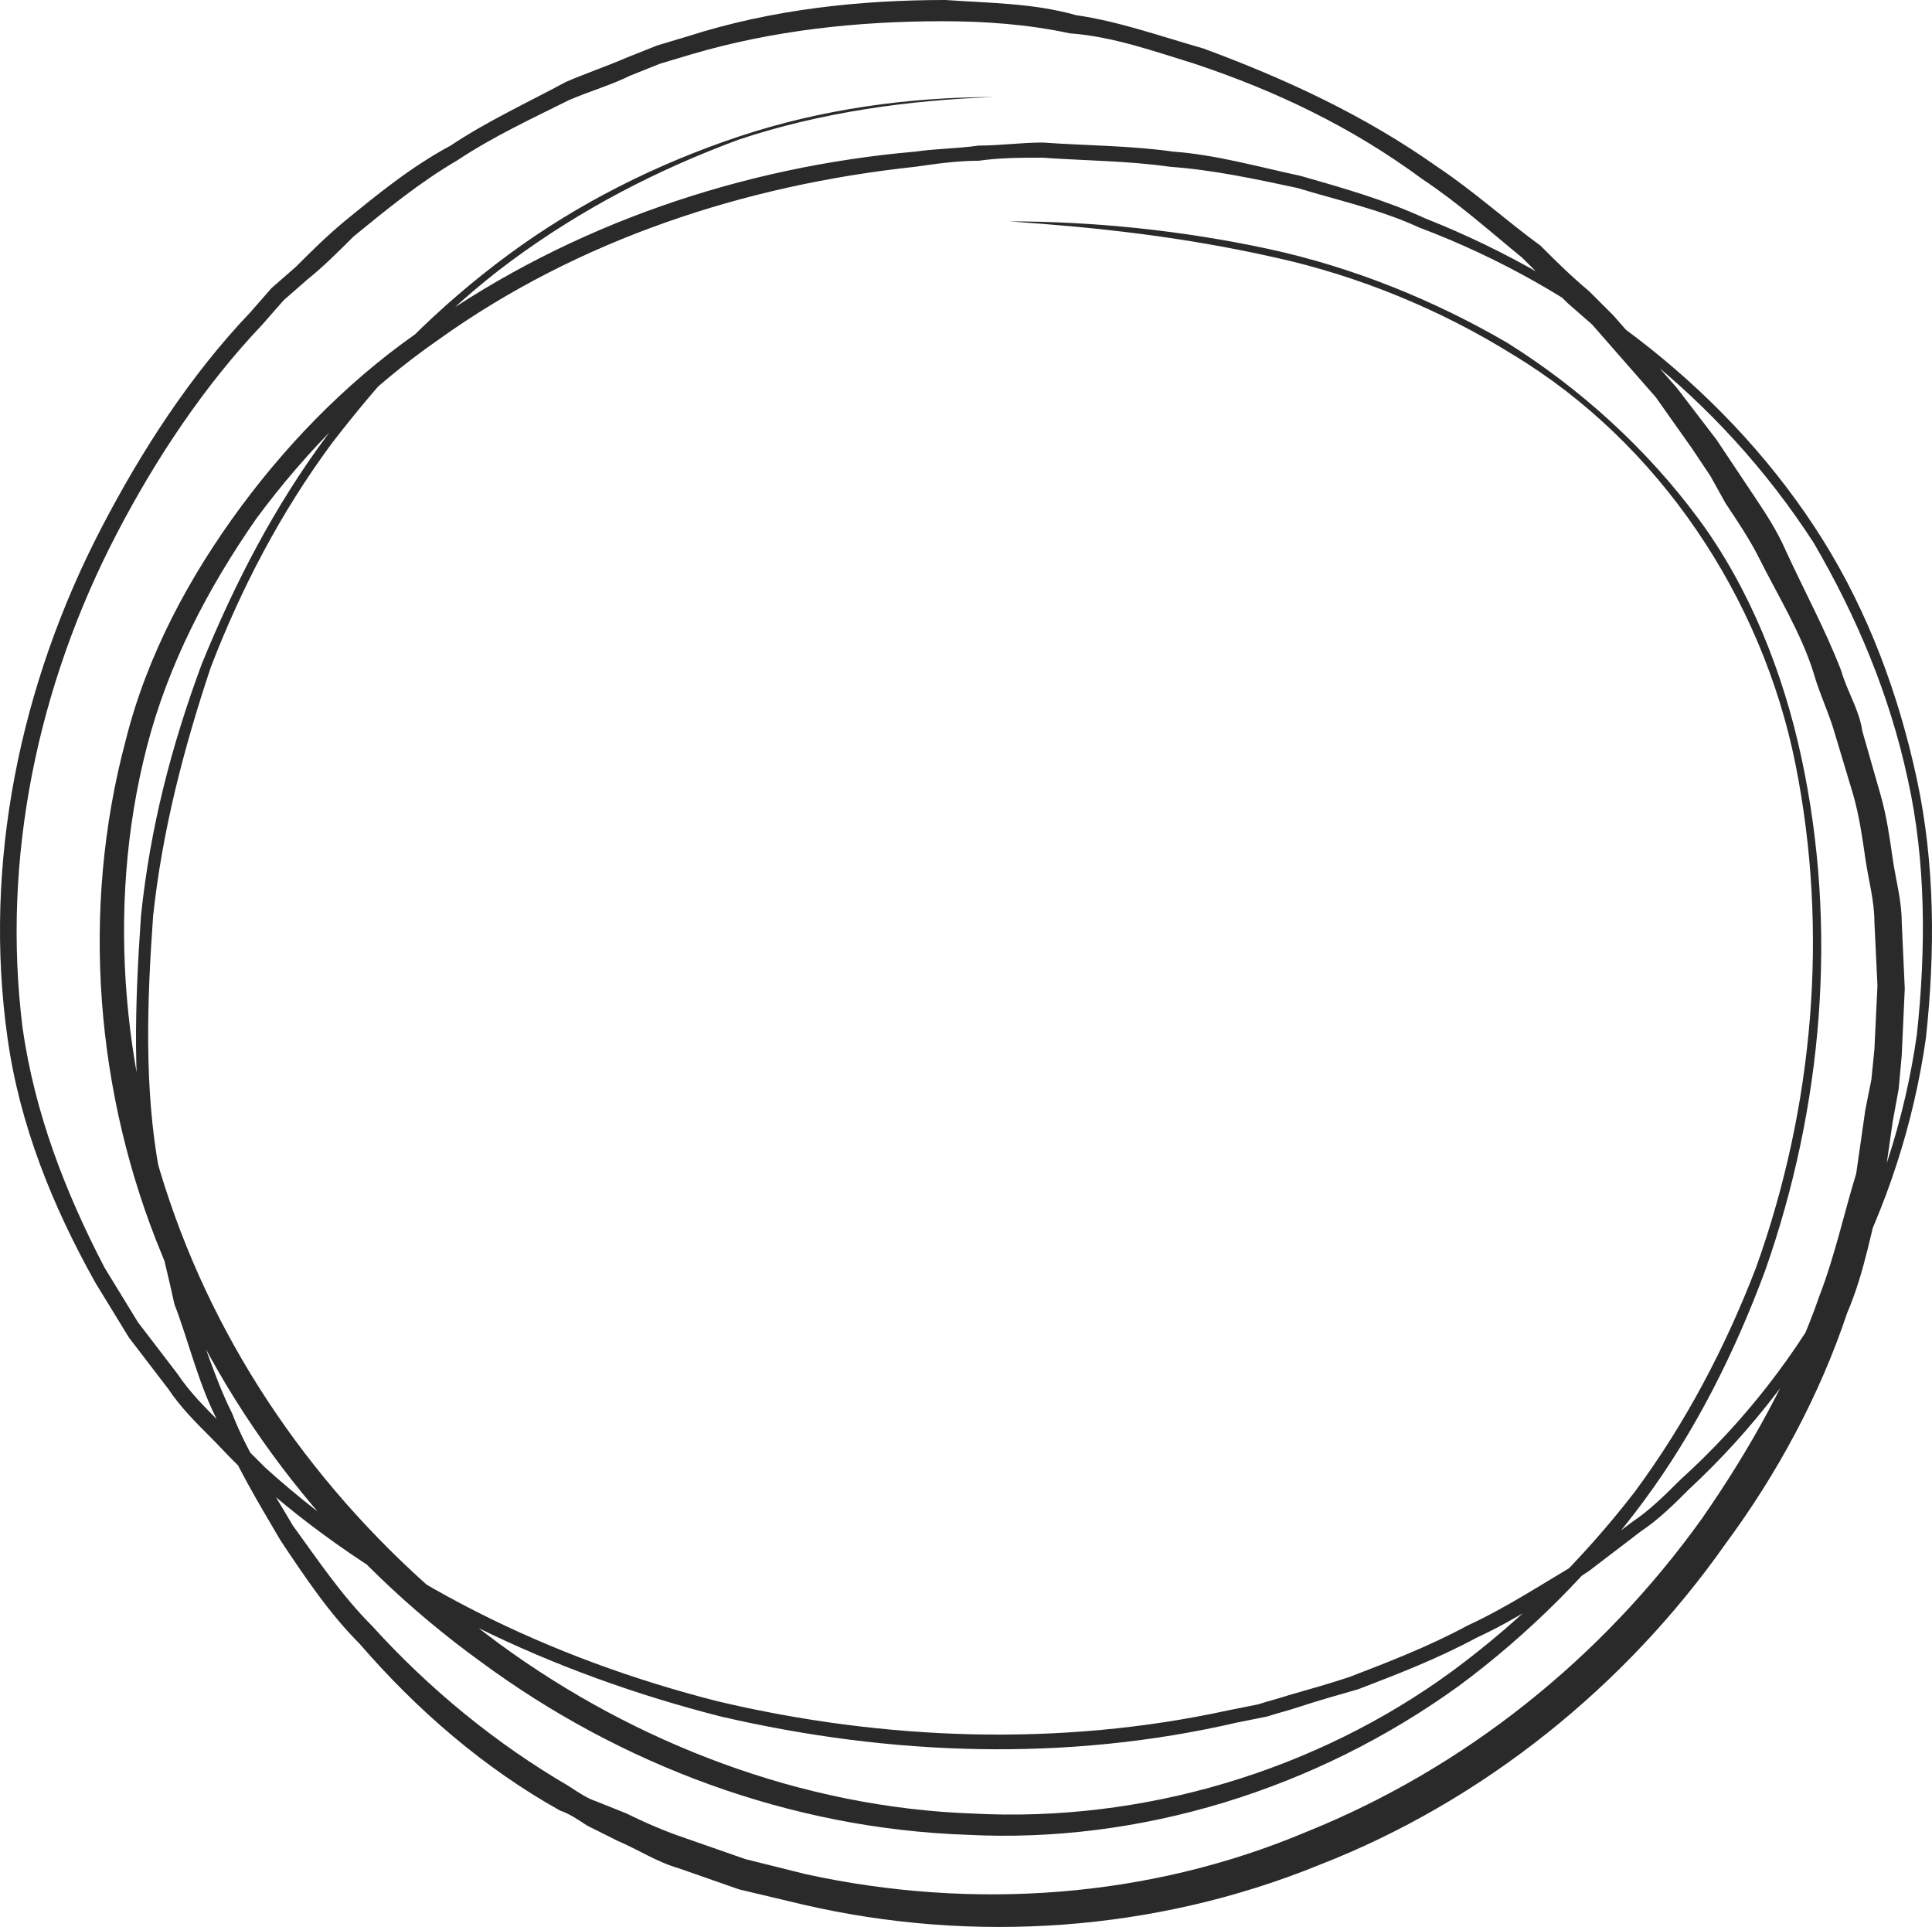
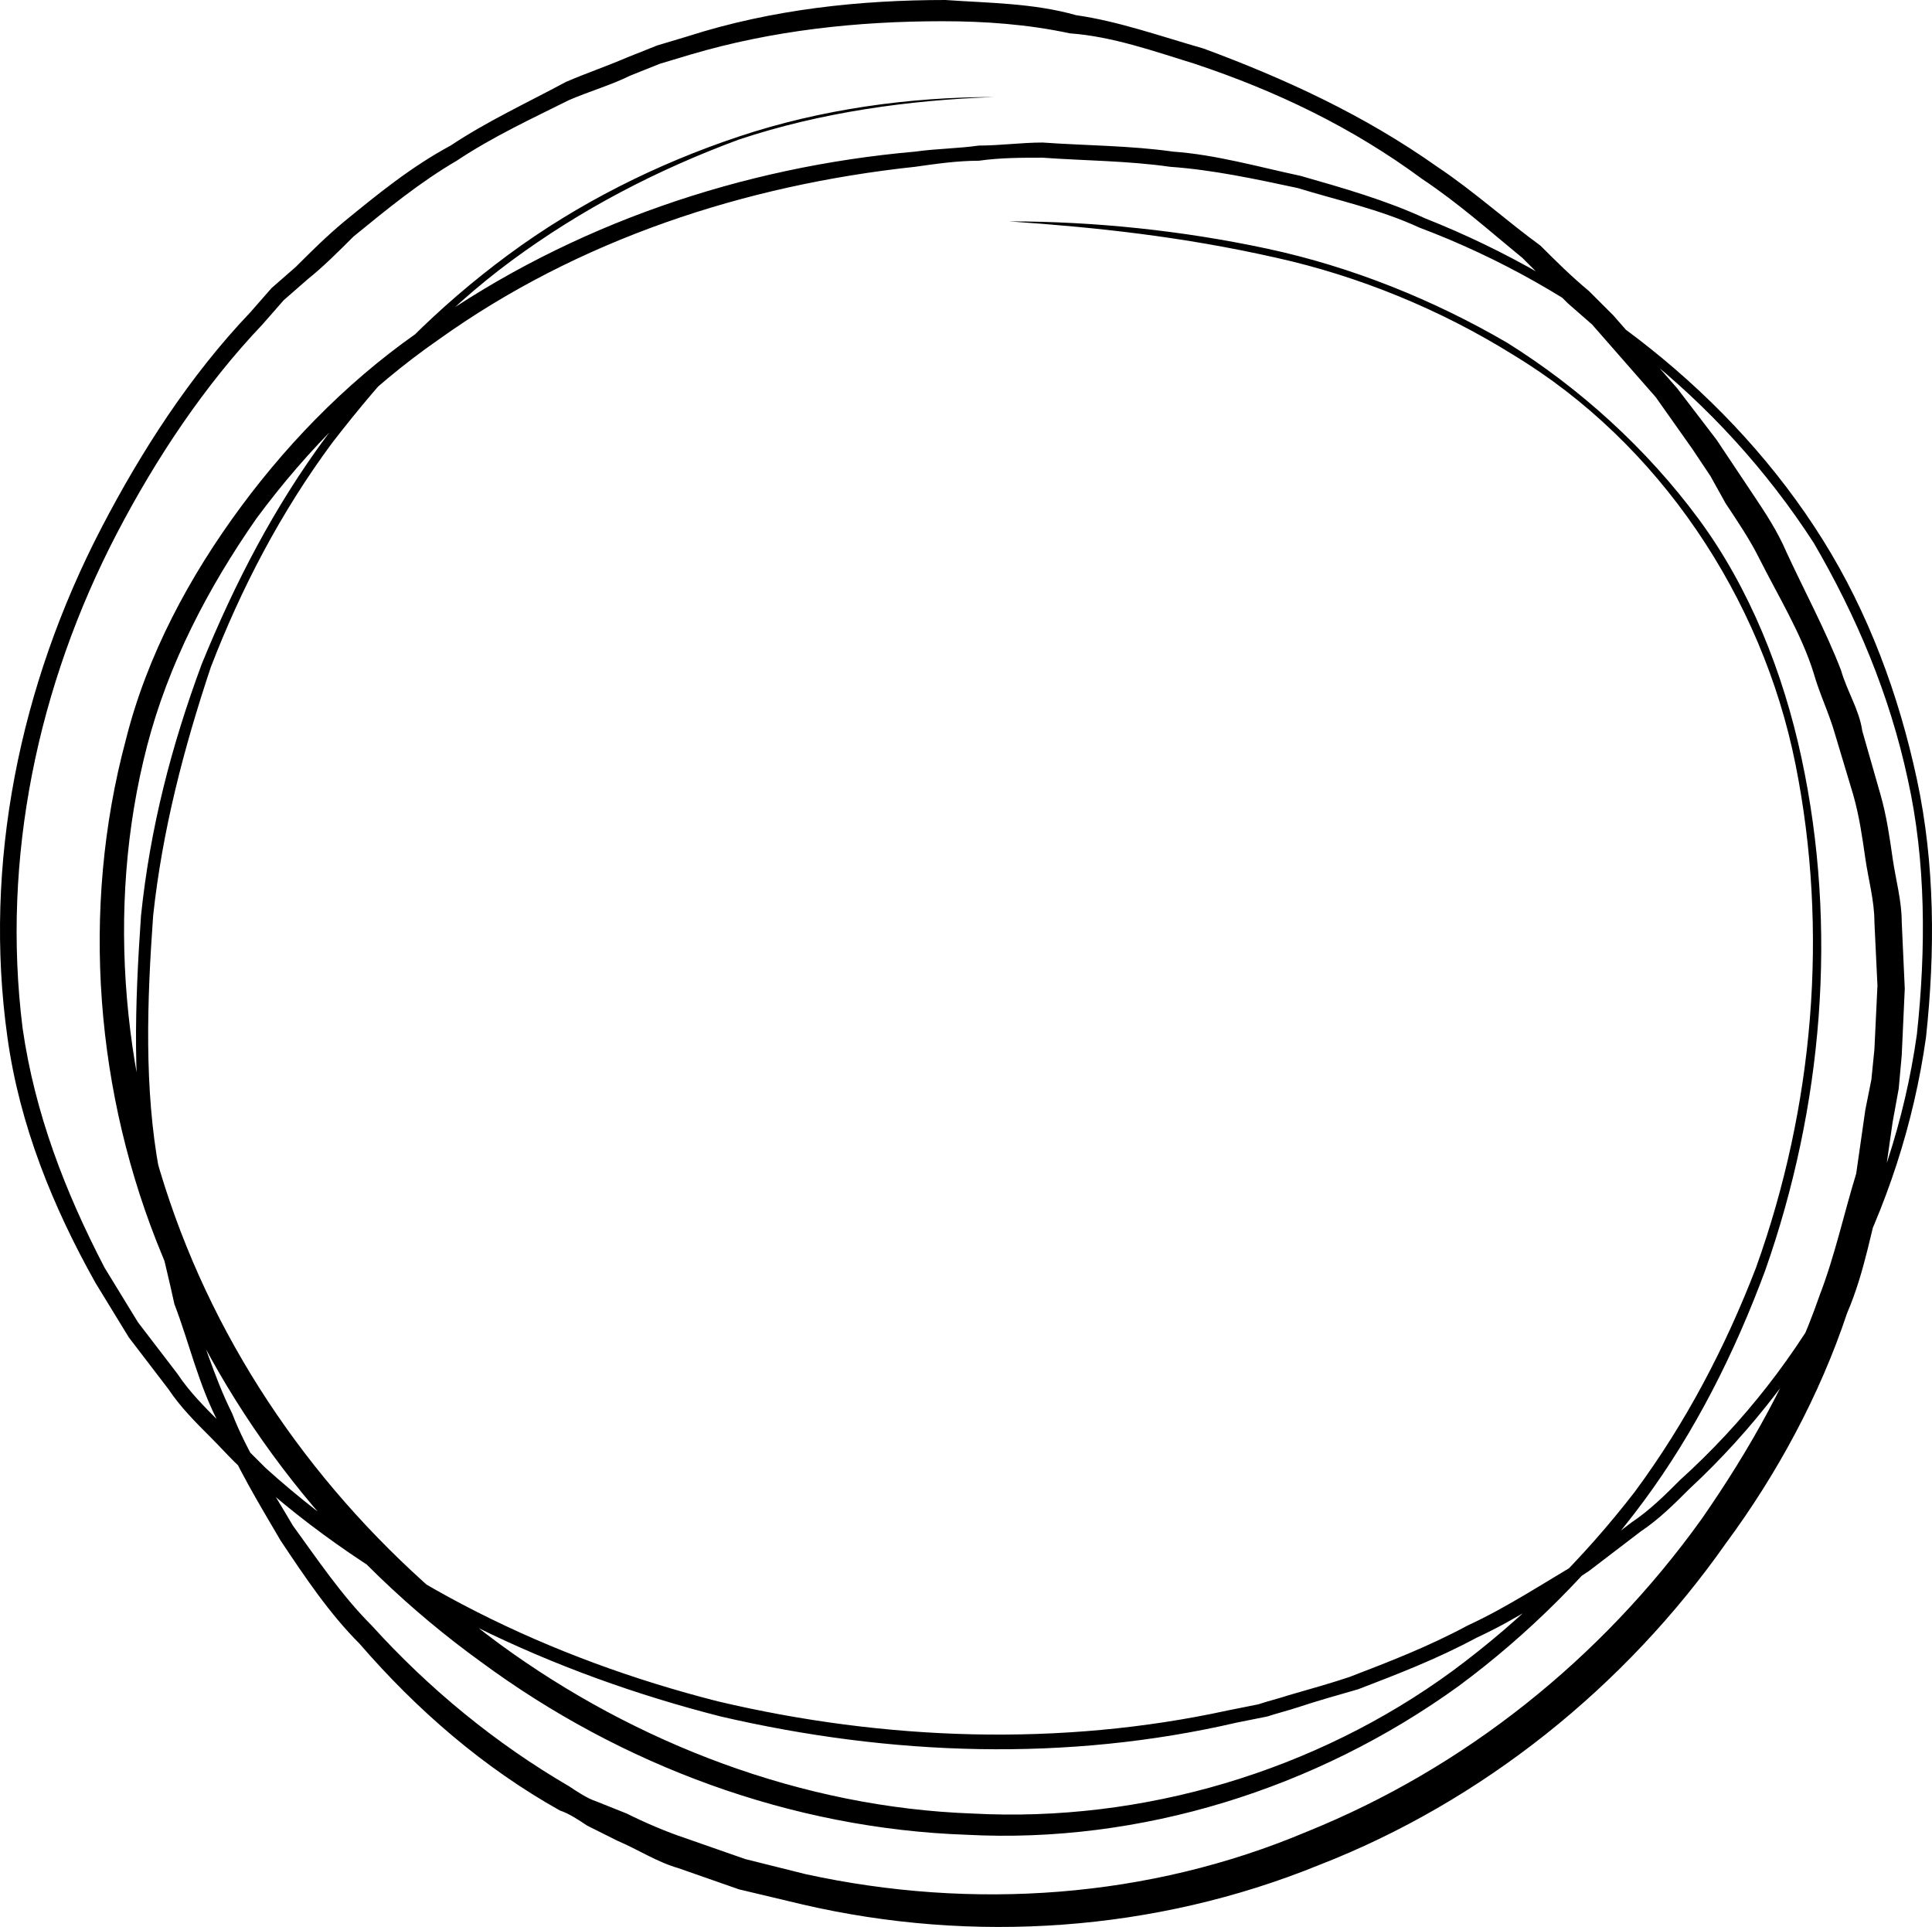
<svg xmlns="http://www.w3.org/2000/svg" width="355" height="354" viewBox="0 0 355 354" fill="none">
-   <path d="M185.441 40.67C201.06 40.67 217.236 42.342 232.855 45.685C248.474 49.027 263.535 55.156 276.922 62.956C290.31 71.312 302.582 82.455 312.065 95.269C321.548 108.083 327.684 123.683 331.03 139.282C337.724 170.481 334.935 203.352 324.337 233.437C318.758 248.479 311.507 262.965 302.024 275.779C292.541 288.593 280.827 300.292 267.997 309.763C241.78 328.706 209.427 338.734 177.631 337.063C145.278 335.949 114.041 324.249 88.381 305.306C62.164 286.364 41.525 260.179 29.811 230.651C17.539 201.123 14.749 167.139 23.117 135.939C27.021 120.34 34.831 105.854 44.314 93.04C53.797 80.227 65.511 68.527 78.898 59.613C105.115 41.227 136.353 30.642 168.149 27.856C172.053 27.299 175.958 27.299 179.863 26.742C183.767 26.742 187.672 26.185 191.577 26.185C199.386 26.742 207.753 26.742 215.563 27.856C223.372 28.414 231.182 30.642 238.991 32.313C246.8 34.542 254.61 36.77 261.861 40.113C291.426 51.813 318.201 72.427 334.935 99.169C343.302 112.54 348.88 127.582 352.227 143.182C355.574 158.782 355.574 174.938 353.901 190.538C349.438 222.294 333.819 251.822 310.391 273.55C307.602 276.336 304.813 279.121 301.466 281.35L291.983 288.593C285.29 293.05 278.596 297.507 271.344 300.849C264.093 304.749 256.841 307.535 249.589 310.321C245.685 311.435 241.78 312.549 238.433 313.663C236.76 314.221 234.529 314.778 232.855 315.335L227.277 316.449C196.039 323.692 163.686 322.577 132.448 315.335C101.769 307.535 71.647 293.607 47.661 272.436C44.314 270.207 41.525 266.865 38.736 264.079C35.946 261.293 33.157 258.508 30.926 255.165L23.674 245.694L17.539 235.665C9.729 221.737 3.593 206.695 1.362 190.538C-3.101 158.782 3.593 125.911 18.654 96.94C25.906 83.012 34.831 69.084 45.987 57.384L49.892 52.927L54.354 49.027C57.143 46.242 59.932 43.456 63.279 40.67C69.415 35.656 75.551 30.642 82.803 26.742C89.497 22.285 96.748 18.942 104 15.043C107.905 13.371 111.251 12.257 115.156 10.585L120.734 8.357L126.312 6.686C141.931 1.671 158.108 0 173.727 0C181.536 0.557 189.903 0.557 197.713 2.786C205.522 3.9 213.332 6.686 221.141 8.914C236.202 14.485 250.705 21.171 264.093 30.642C270.786 35.099 276.922 40.67 283.058 45.127C285.847 47.913 288.637 50.699 291.983 53.484L296.446 57.941L300.351 62.398L308.16 71.312L315.412 80.784L318.758 85.798L322.105 90.812C324.337 94.155 326.568 97.498 328.241 101.397C331.588 108.64 335.493 115.883 338.282 123.125C339.398 127.025 341.629 130.368 342.187 134.268L345.534 145.968C346.649 149.868 347.207 153.768 347.765 157.667C348.323 161.567 349.438 165.467 349.438 169.367L349.996 181.624L349.438 193.881L348.881 200.009L347.765 206.138C347.207 210.037 346.649 213.937 346.091 217.837C343.86 225.637 342.745 233.437 339.398 241.237C334.377 256.279 326.568 270.764 317.085 283.578C298.677 309.763 272.46 330.934 242.338 342.634C212.216 354.891 178.747 357.119 147.509 349.877L135.795 347.091L124.639 343.191C120.734 342.077 117.387 339.848 113.483 338.177L107.905 335.391C106.231 334.277 104.558 333.163 102.884 332.606C88.939 324.806 76.667 314.221 66.068 301.964C60.49 296.392 56.028 289.707 51.565 283.021C47.661 276.336 43.198 269.093 40.409 261.85C36.504 254.608 34.831 246.808 32.042 239.565C30.368 231.765 28.137 223.966 27.021 216.166C24.232 200.566 24.79 184.41 25.906 168.253C27.579 152.096 31.484 137.054 37.062 122.011C43.198 106.969 50.45 93.04 59.932 80.227C69.415 67.413 80.572 56.27 93.401 46.799C106.231 37.328 120.734 30.085 135.795 25.071C150.856 20.057 167.033 17.828 182.652 17.828C167.033 18.385 150.856 20.614 135.795 25.628C120.734 31.199 106.789 38.442 93.959 47.913C81.129 57.384 70.531 69.084 61.048 81.341C51.565 94.155 44.314 108.083 38.736 122.568C33.715 137.611 29.811 152.653 28.137 168.253C27.021 183.852 26.464 200.009 29.253 215.052C29.811 222.851 32.6 230.651 34.273 237.894C37.062 245.137 39.293 252.936 42.64 259.622C45.429 266.865 49.892 273.55 53.797 280.236C58.259 286.364 62.722 293.05 68.3 298.621C78.898 310.321 91.17 320.349 104.558 328.149C106.231 329.263 107.905 330.377 109.578 330.934L115.156 333.163C118.503 334.834 122.408 336.506 125.755 337.62L136.911 341.52L148.067 344.305C178.747 350.991 211.1 348.762 240.107 336.506C269.113 324.806 294.215 304.749 312.623 279.121C321.548 266.307 329.357 252.379 334.377 237.894C337.166 230.651 338.84 222.851 341.071 215.609C341.629 211.709 342.187 207.809 342.745 203.909L343.86 198.338L344.418 192.766L344.976 181.067L344.418 169.367C344.418 165.467 343.302 161.567 342.745 157.667C342.187 153.768 341.629 149.868 340.513 145.968L337.166 134.825C336.051 130.925 334.377 127.582 333.262 123.683C331.03 116.44 326.568 109.197 323.221 102.512C321.548 99.169 319.316 95.826 317.085 92.483L314.296 87.469L310.949 82.455L304.255 72.984L296.446 64.07L292.541 59.613L288.079 55.713L279.711 47.356C273.576 42.342 267.997 37.328 261.304 32.871C248.474 23.399 234.528 16.714 219.467 11.7C212.216 9.471 204.407 6.686 196.597 6.128C188.788 4.457 180.978 3.9 173.169 3.9C157.55 3.9 141.931 5.571 126.87 10.028L121.292 11.7L115.714 13.928C112.367 15.6 108.462 16.714 104.558 18.385C97.864 21.728 90.612 25.071 83.918 29.528C77.225 33.428 71.089 38.442 64.953 43.456C62.164 46.242 59.375 49.027 56.586 51.256L52.123 55.156L48.218 59.613C37.62 70.755 28.695 84.126 21.443 98.055C6.94 125.911 0.246 157.667 4.151 188.867C6.382 204.466 11.96 218.952 19.212 232.88L25.348 242.908L32.6 252.379C34.831 255.722 37.62 258.508 40.409 261.293C43.198 264.079 45.987 266.865 48.776 269.65C72.204 290.821 101.211 304.749 131.891 312.549C162.57 319.792 194.924 320.906 225.603 314.221L231.182 313.106C232.855 312.549 235.086 311.992 236.76 311.435C240.664 310.321 244.569 309.206 247.916 308.092C255.168 305.306 262.419 302.521 269.671 298.621C276.922 295.278 283.616 290.821 290.31 286.921L299.793 279.679C303.14 277.45 305.929 274.664 308.718 271.879C332.146 250.708 347.765 221.737 352.227 189.981C353.901 174.381 353.901 158.225 350.554 143.182C347.207 127.582 341.071 113.097 333.262 99.726C315.969 72.984 290.31 52.927 260.746 41.785C253.494 38.442 245.685 36.77 238.433 34.542C230.624 32.871 222.814 31.199 215.005 30.642C207.196 29.528 199.386 29.528 191.577 28.971C187.672 28.971 183.767 28.971 179.863 29.528C175.958 29.528 172.053 30.085 168.149 30.642C136.911 33.985 106.231 44.013 80.572 62.398C67.742 71.312 56.586 82.455 47.103 95.269C38.178 108.083 30.926 122.011 27.021 137.054C19.212 167.139 22.559 200.009 34.273 228.98C45.987 257.951 66.068 283.021 91.728 301.964C116.83 320.349 147.509 332.049 178.747 333.163C209.985 334.834 241.78 325.363 266.882 306.978C279.711 297.507 290.868 286.364 300.351 274.107C309.833 261.293 317.085 247.365 322.663 232.88C333.262 203.352 336.051 171.038 329.915 140.396C323.779 109.754 304.813 81.341 278.038 65.184C264.65 56.827 249.59 50.699 234.529 47.356C217.236 43.456 201.617 41.785 185.441 40.67C185.441 41.227 185.441 41.227 185.441 40.67Z" fill="#2A2A2A" />
+   <path d="M185.441 40.67C201.06 40.67 217.236 42.342 232.855 45.685C248.474 49.027 263.535 55.156 276.922 62.956C290.31 71.312 302.582 82.455 312.065 95.269C321.548 108.083 327.684 123.683 331.03 139.282C337.724 170.481 334.935 203.352 324.337 233.437C318.758 248.479 311.507 262.965 302.024 275.779C292.541 288.593 280.827 300.292 267.997 309.763C241.78 328.706 209.427 338.734 177.631 337.063C145.278 335.949 114.041 324.249 88.381 305.306C62.164 286.364 41.525 260.179 29.811 230.651C17.539 201.123 14.749 167.139 23.117 135.939C27.021 120.34 34.831 105.854 44.314 93.04C53.797 80.227 65.511 68.527 78.898 59.613C105.115 41.227 136.353 30.642 168.149 27.856C172.053 27.299 175.958 27.299 179.863 26.742C183.767 26.742 187.672 26.185 191.577 26.185C199.386 26.742 207.753 26.742 215.563 27.856C223.372 28.414 231.182 30.642 238.991 32.313C246.8 34.542 254.61 36.77 261.861 40.113C291.426 51.813 318.201 72.427 334.935 99.169C343.302 112.54 348.88 127.582 352.227 143.182C355.574 158.782 355.574 174.938 353.901 190.538C349.438 222.294 333.819 251.822 310.391 273.55C307.602 276.336 304.813 279.121 301.466 281.35L291.983 288.593C285.29 293.05 278.596 297.507 271.344 300.849C264.093 304.749 256.841 307.535 249.589 310.321C245.685 311.435 241.78 312.549 238.433 313.663C236.76 314.221 234.529 314.778 232.855 315.335L227.277 316.449C196.039 323.692 163.686 322.577 132.448 315.335C101.769 307.535 71.647 293.607 47.661 272.436C44.314 270.207 41.525 266.865 38.736 264.079C35.946 261.293 33.157 258.508 30.926 255.165L23.674 245.694L17.539 235.665C9.729 221.737 3.593 206.695 1.362 190.538C-3.101 158.782 3.593 125.911 18.654 96.94C25.906 83.012 34.831 69.084 45.987 57.384L49.892 52.927L54.354 49.027C57.143 46.242 59.932 43.456 63.279 40.67C69.415 35.656 75.551 30.642 82.803 26.742C89.497 22.285 96.748 18.942 104 15.043C107.905 13.371 111.251 12.257 115.156 10.585L120.734 8.357L126.312 6.686C141.931 1.671 158.108 0 173.727 0C181.536 0.557 189.903 0.557 197.713 2.786C205.522 3.9 213.332 6.686 221.141 8.914C236.202 14.485 250.705 21.171 264.093 30.642C270.786 35.099 276.922 40.67 283.058 45.127C285.847 47.913 288.637 50.699 291.983 53.484L296.446 57.941L300.351 62.398L308.16 71.312L315.412 80.784L318.758 85.798L322.105 90.812C324.337 94.155 326.568 97.498 328.241 101.397C331.588 108.64 335.493 115.883 338.282 123.125C339.398 127.025 341.629 130.368 342.187 134.268L345.534 145.968C346.649 149.868 347.207 153.768 347.765 157.667C348.323 161.567 349.438 165.467 349.438 169.367L349.996 181.624L349.438 193.881L348.881 200.009L347.765 206.138C347.207 210.037 346.649 213.937 346.091 217.837C343.86 225.637 342.745 233.437 339.398 241.237C334.377 256.279 326.568 270.764 317.085 283.578C298.677 309.763 272.46 330.934 242.338 342.634C212.216 354.891 178.747 357.119 147.509 349.877L135.795 347.091L124.639 343.191C120.734 342.077 117.387 339.848 113.483 338.177L107.905 335.391C106.231 334.277 104.558 333.163 102.884 332.606C88.939 324.806 76.667 314.221 66.068 301.964C60.49 296.392 56.028 289.707 51.565 283.021C47.661 276.336 43.198 269.093 40.409 261.85C36.504 254.608 34.831 246.808 32.042 239.565C30.368 231.765 28.137 223.966 27.021 216.166C24.232 200.566 24.79 184.41 25.906 168.253C27.579 152.096 31.484 137.054 37.062 122.011C43.198 106.969 50.45 93.04 59.932 80.227C69.415 67.413 80.572 56.27 93.401 46.799C106.231 37.328 120.734 30.085 135.795 25.071C150.856 20.057 167.033 17.828 182.652 17.828C167.033 18.385 150.856 20.614 135.795 25.628C120.734 31.199 106.789 38.442 93.959 47.913C81.129 57.384 70.531 69.084 61.048 81.341C51.565 94.155 44.314 108.083 38.736 122.568C33.715 137.611 29.811 152.653 28.137 168.253C27.021 183.852 26.464 200.009 29.253 215.052C29.811 222.851 32.6 230.651 34.273 237.894C37.062 245.137 39.293 252.936 42.64 259.622C45.429 266.865 49.892 273.55 53.797 280.236C58.259 286.364 62.722 293.05 68.3 298.621C78.898 310.321 91.17 320.349 104.558 328.149C106.231 329.263 107.905 330.377 109.578 330.934L115.156 333.163C118.503 334.834 122.408 336.506 125.755 337.62L136.911 341.52L148.067 344.305C178.747 350.991 211.1 348.762 240.107 336.506C269.113 324.806 294.215 304.749 312.623 279.121C321.548 266.307 329.357 252.379 334.377 237.894C337.166 230.651 338.84 222.851 341.071 215.609C341.629 211.709 342.187 207.809 342.745 203.909L343.86 198.338L344.418 192.766L344.976 181.067L344.418 169.367C344.418 165.467 343.302 161.567 342.745 157.667C342.187 153.768 341.629 149.868 340.513 145.968L337.166 134.825C336.051 130.925 334.377 127.582 333.262 123.683C331.03 116.44 326.568 109.197 323.221 102.512C321.548 99.169 319.316 95.826 317.085 92.483L314.296 87.469L310.949 82.455L304.255 72.984L296.446 64.07L292.541 59.613L288.079 55.713L279.711 47.356C273.576 42.342 267.997 37.328 261.304 32.871C248.474 23.399 234.528 16.714 219.467 11.7C212.216 9.471 204.407 6.686 196.597 6.128C188.788 4.457 180.978 3.9 173.169 3.9C157.55 3.9 141.931 5.571 126.87 10.028L121.292 11.7L115.714 13.928C112.367 15.6 108.462 16.714 104.558 18.385C97.864 21.728 90.612 25.071 83.918 29.528C77.225 33.428 71.089 38.442 64.953 43.456C62.164 46.242 59.375 49.027 56.586 51.256L52.123 55.156L48.218 59.613C37.62 70.755 28.695 84.126 21.443 98.055C6.94 125.911 0.246 157.667 4.151 188.867C6.382 204.466 11.96 218.952 19.212 232.88L25.348 242.908L32.6 252.379C34.831 255.722 37.62 258.508 40.409 261.293C43.198 264.079 45.987 266.865 48.776 269.65C72.204 290.821 101.211 304.749 131.891 312.549C162.57 319.792 194.924 320.906 225.603 314.221L231.182 313.106C232.855 312.549 235.086 311.992 236.76 311.435C240.664 310.321 244.569 309.206 247.916 308.092C255.168 305.306 262.419 302.521 269.671 298.621C276.922 295.278 283.616 290.821 290.31 286.921L299.793 279.679C303.14 277.45 305.929 274.664 308.718 271.879C332.146 250.708 347.765 221.737 352.227 189.981C353.901 174.381 353.901 158.225 350.554 143.182C347.207 127.582 341.071 113.097 333.262 99.726C315.969 72.984 290.31 52.927 260.746 41.785C253.494 38.442 245.685 36.77 238.433 34.542C230.624 32.871 222.814 31.199 215.005 30.642C207.196 29.528 199.386 29.528 191.577 28.971C187.672 28.971 183.767 28.971 179.863 29.528C175.958 29.528 172.053 30.085 168.149 30.642C136.911 33.985 106.231 44.013 80.572 62.398C67.742 71.312 56.586 82.455 47.103 95.269C38.178 108.083 30.926 122.011 27.021 137.054C19.212 167.139 22.559 200.009 34.273 228.98C45.987 257.951 66.068 283.021 91.728 301.964C116.83 320.349 147.509 332.049 178.747 333.163C209.985 334.834 241.78 325.363 266.882 306.978C279.711 297.507 290.868 286.364 300.351 274.107C309.833 261.293 317.085 247.365 322.663 232.88C333.262 203.352 336.051 171.038 329.915 140.396C323.779 109.754 304.813 81.341 278.038 65.184C264.65 56.827 249.59 50.699 234.529 47.356C217.236 43.456 201.617 41.785 185.441 40.67C185.441 41.227 185.441 41.227 185.441 40.67Z" fill="currentColor" />
</svg>
